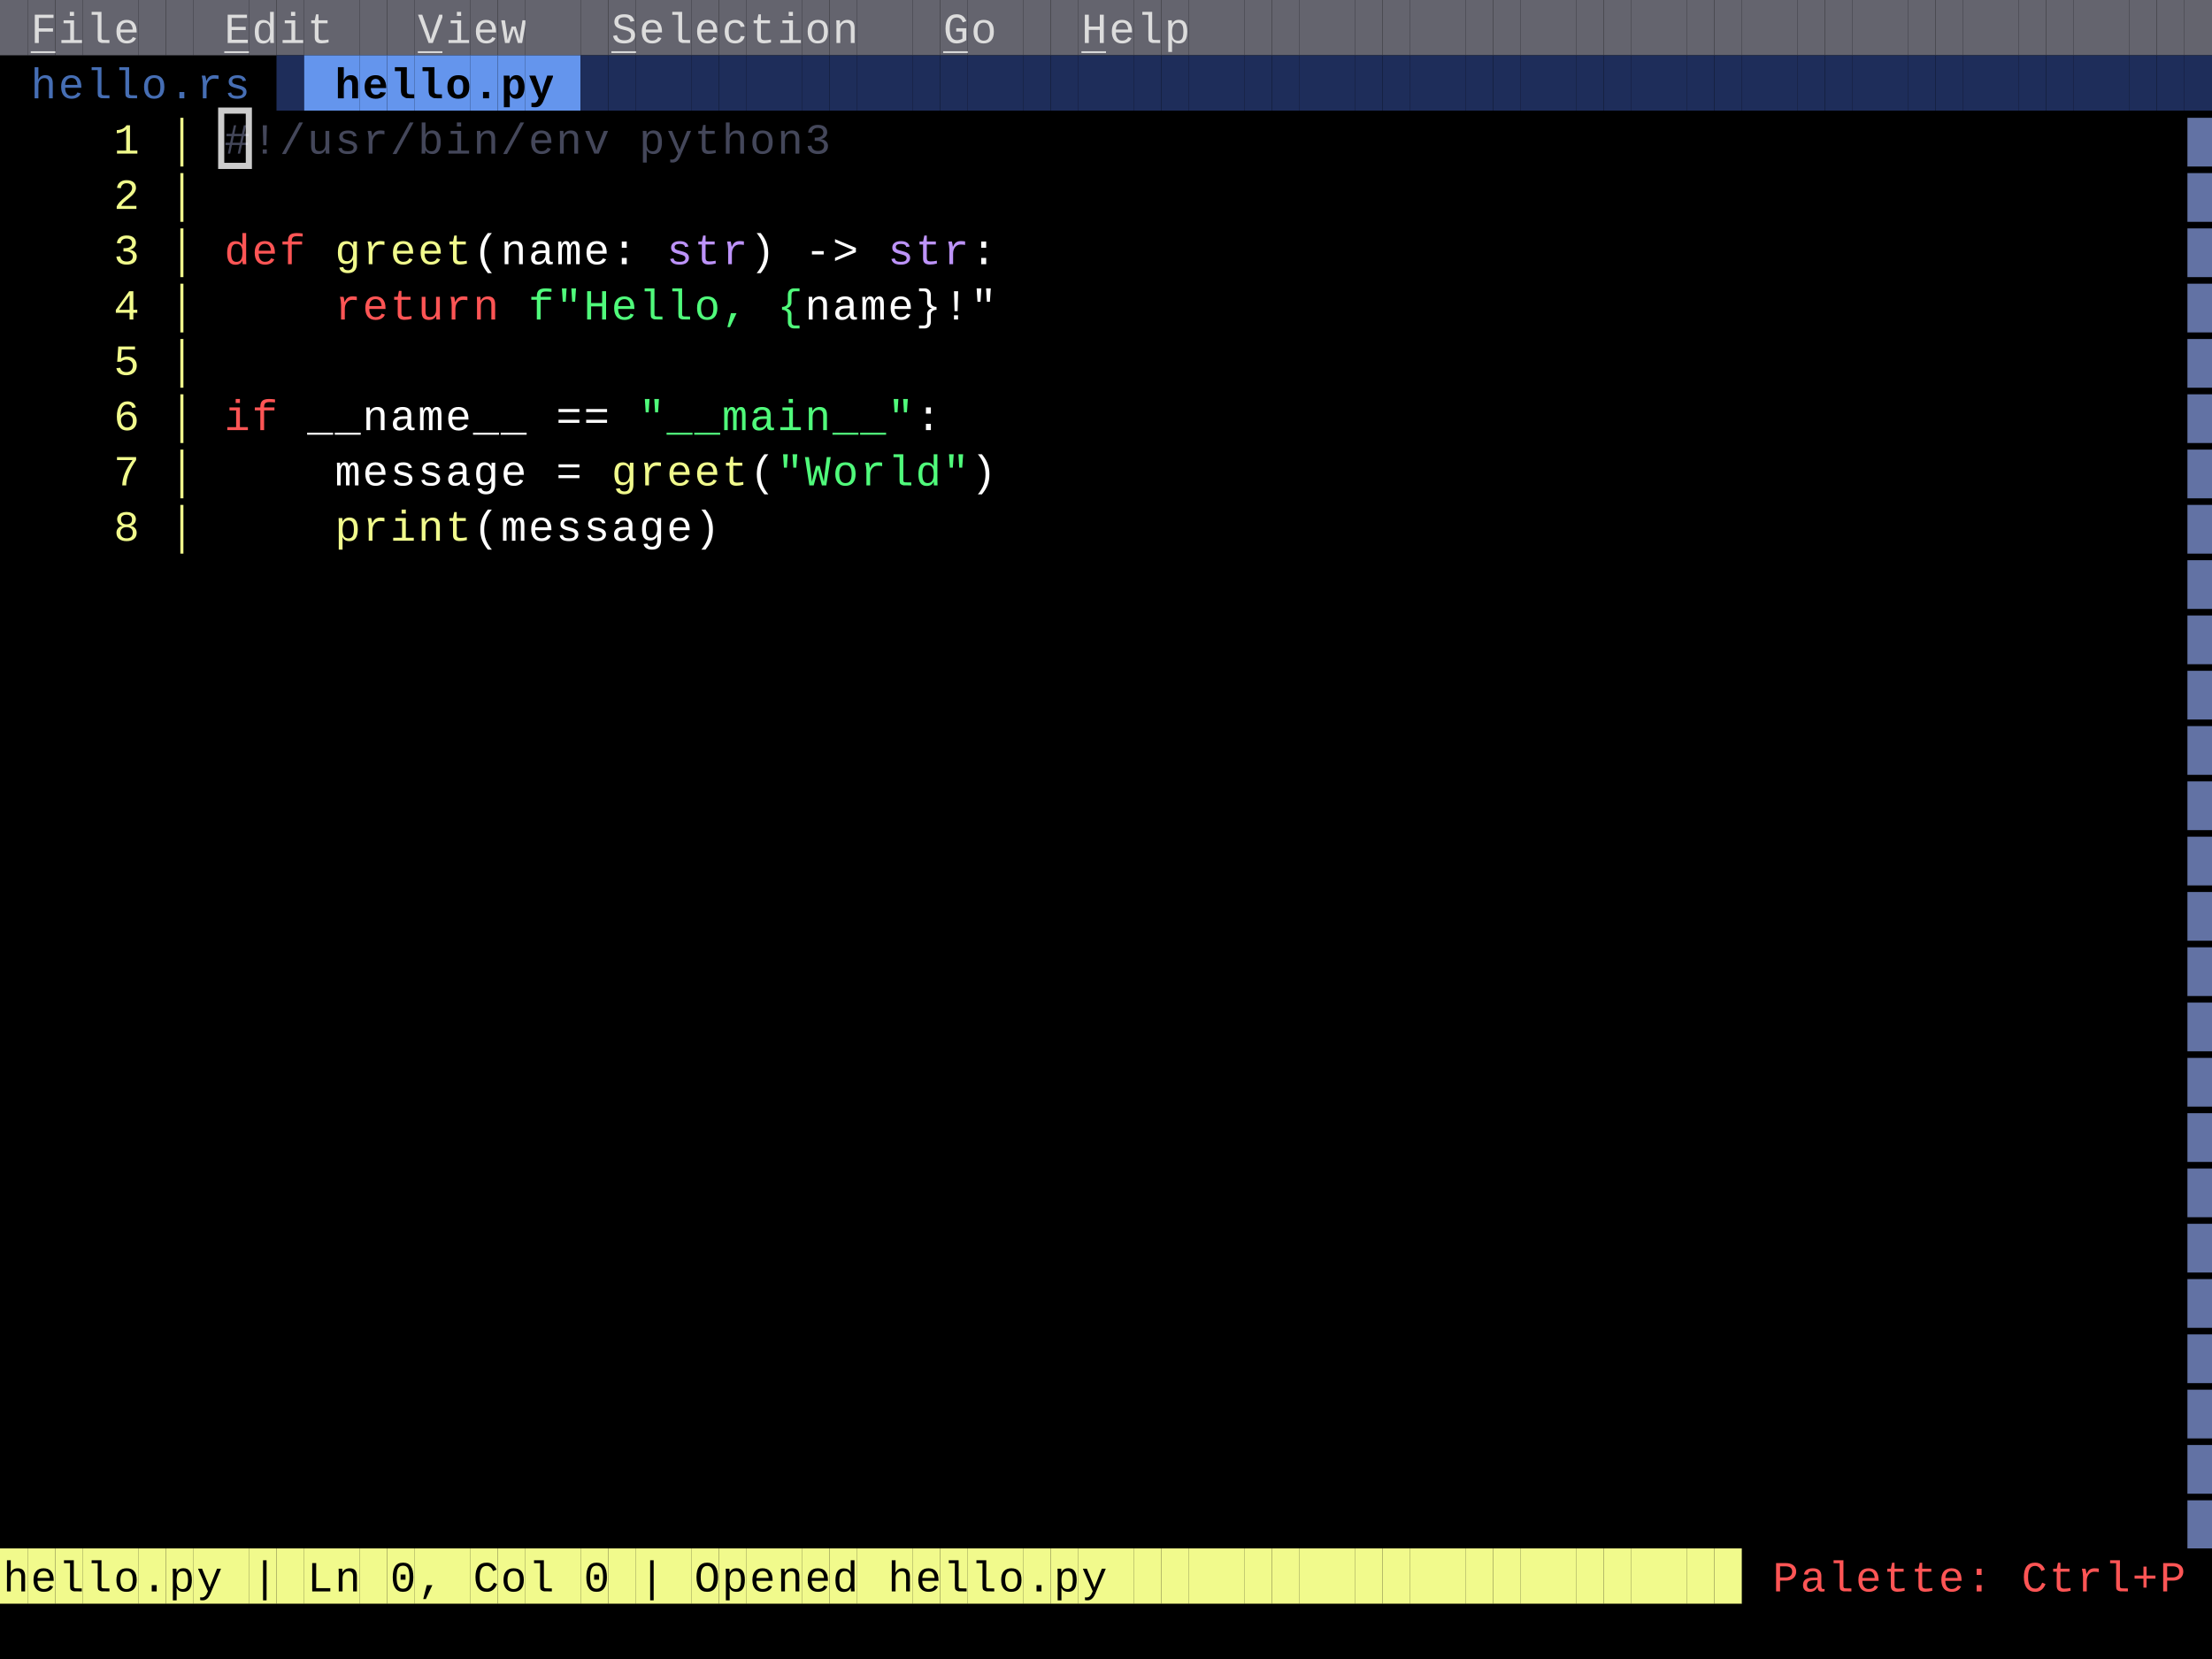
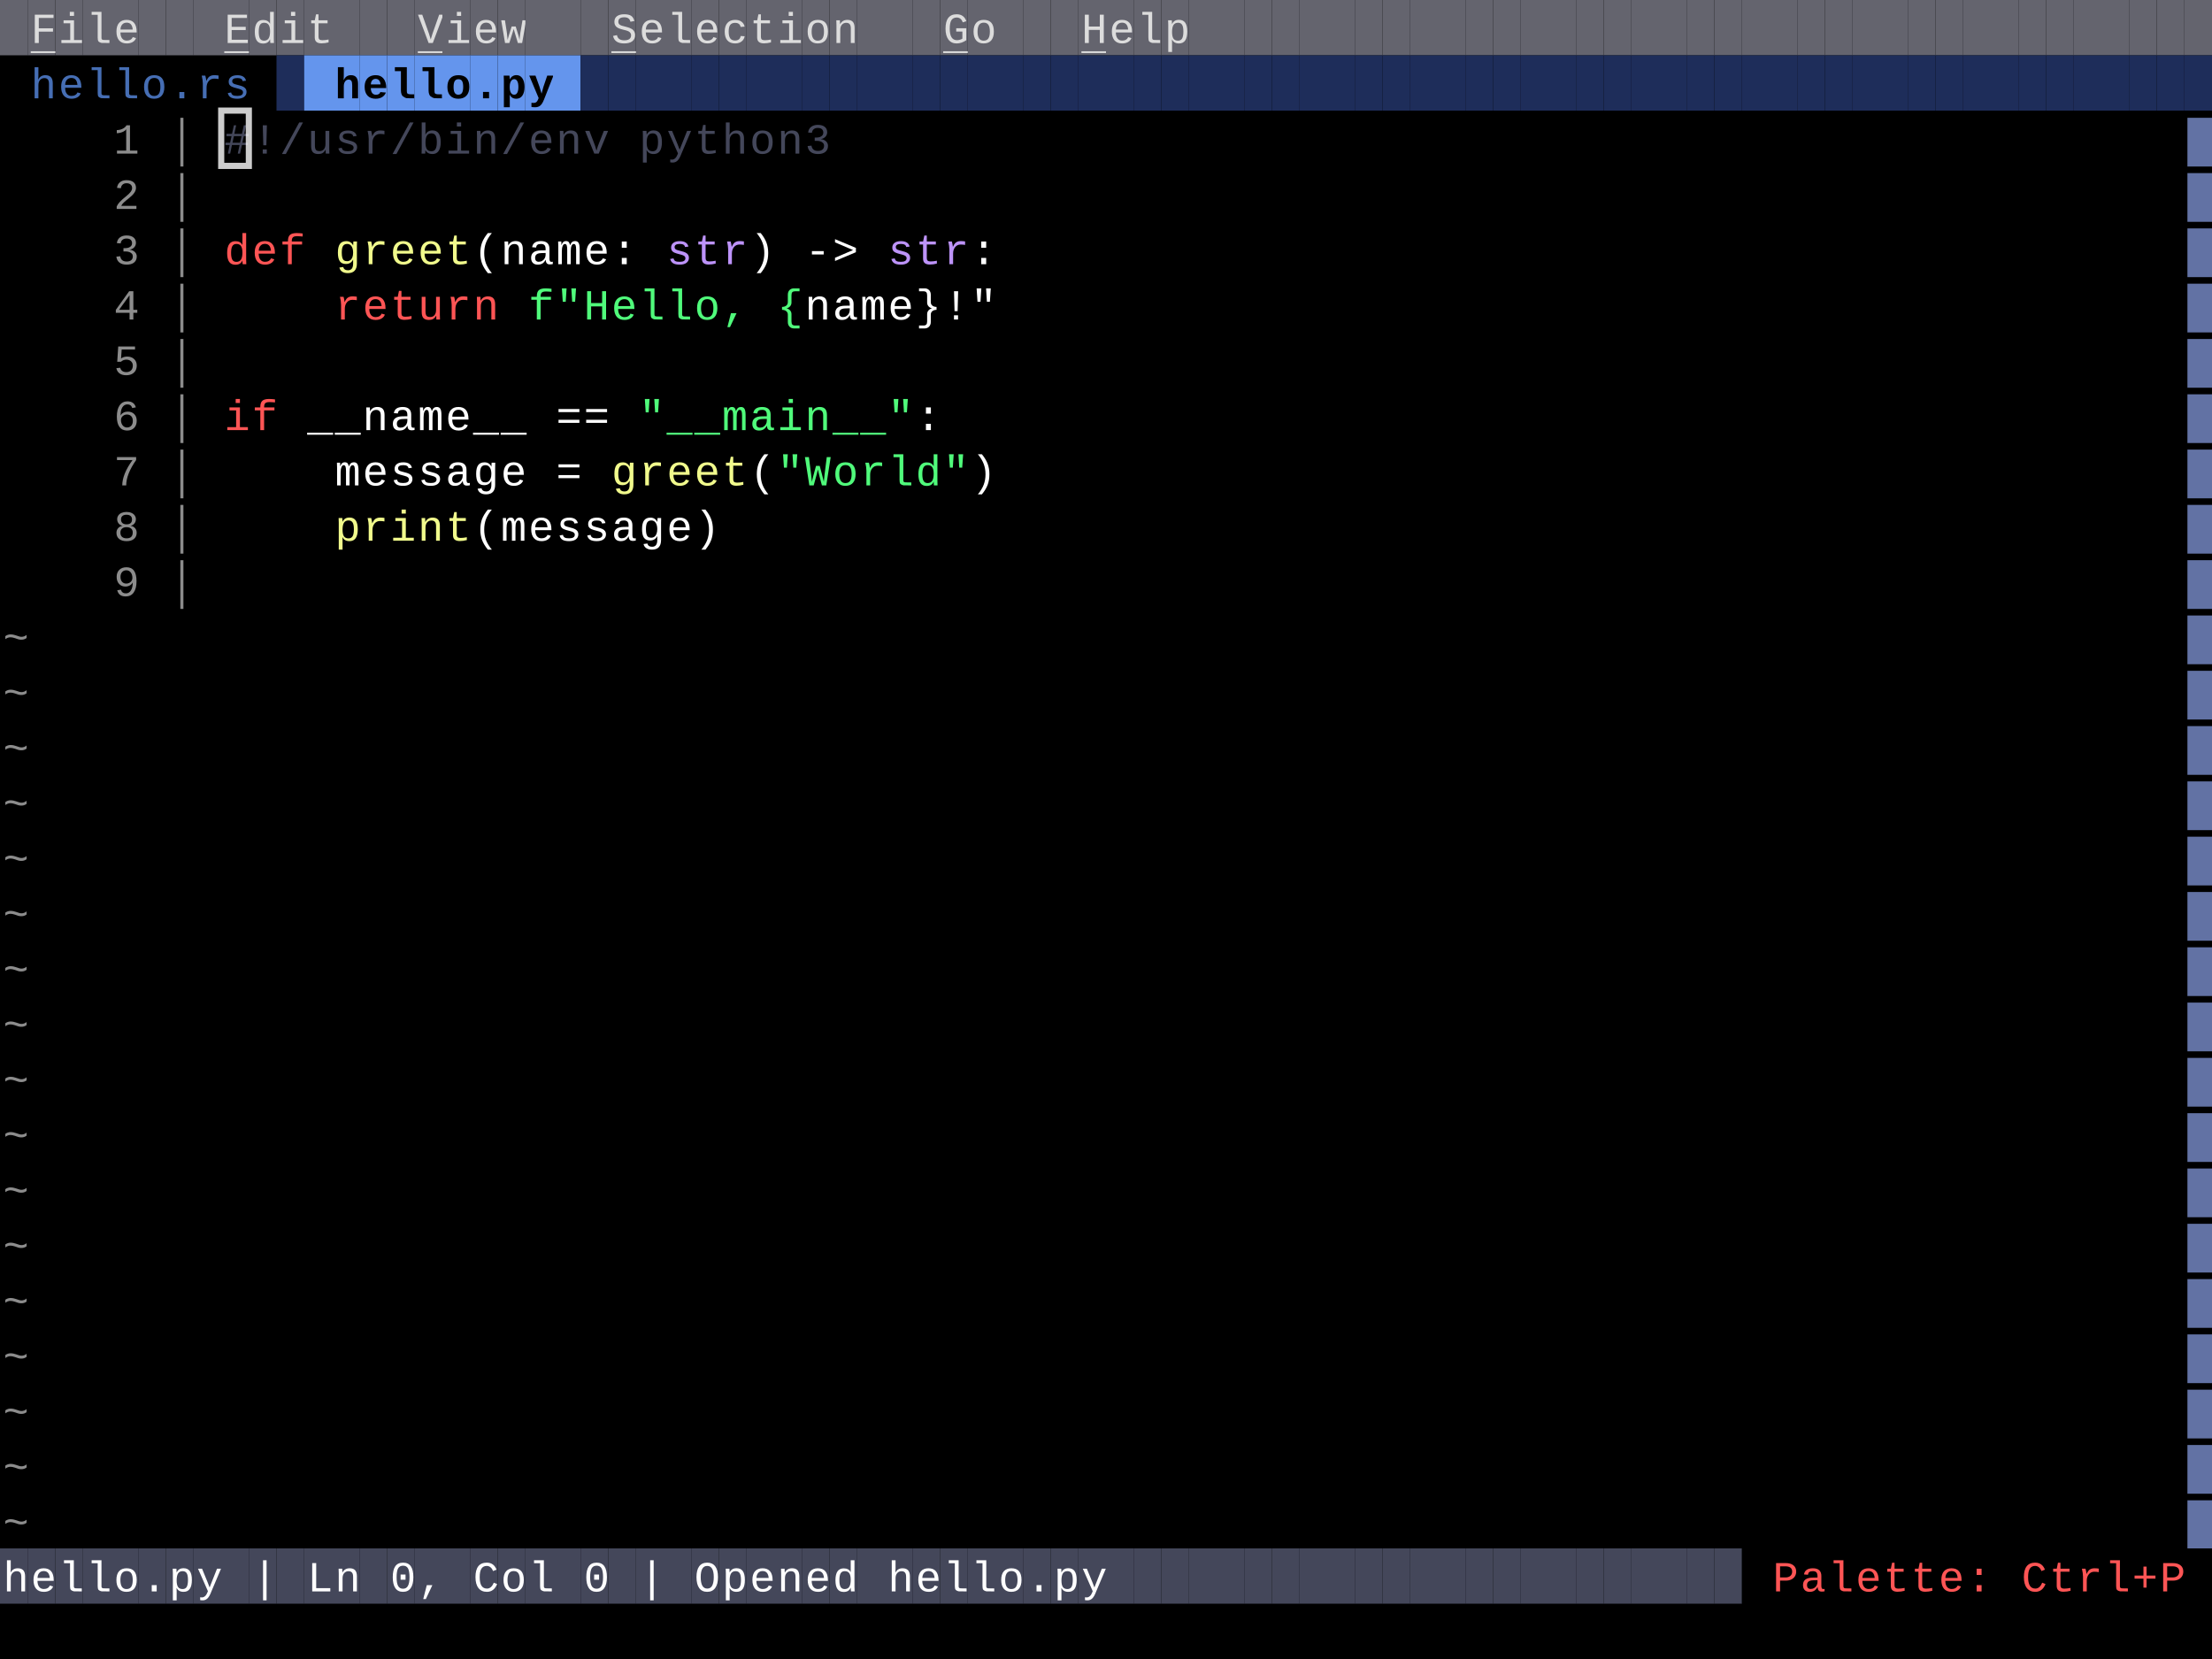
<svg xmlns="http://www.w3.org/2000/svg" width="720" height="540" viewBox="0 0 720 540">
  <style>
    .terminal { font-family: 'Courier New', 'Consolas', monospace; font-size: 14px; white-space: pre; }
</style>
  <rect width="100%" height="100%" fill="#000000" />
  <rect x="0" y="0" width="9" height="18" fill="#64646e" />
  <rect x="9" y="0" width="9" height="18" fill="#64646e" />
  <text x="10" y="14" fill="#dcdcdc" class="terminal" style="text-decoration:underline;">F</text>
  <rect x="18" y="0" width="9" height="18" fill="#64646e" />
  <text x="19" y="14" fill="#dcdcdc" class="terminal" style="">i</text>
  <rect x="27" y="0" width="9" height="18" fill="#64646e" />
  <text x="28" y="14" fill="#dcdcdc" class="terminal" style="">l</text>
  <rect x="36" y="0" width="9" height="18" fill="#64646e" />
  <text x="37" y="14" fill="#dcdcdc" class="terminal" style="">e</text>
  <rect x="45" y="0" width="9" height="18" fill="#64646e" />
  <rect x="54" y="0" width="9" height="18" fill="#64646e" />
  <rect x="63" y="0" width="9" height="18" fill="#64646e" />
  <rect x="72" y="0" width="9" height="18" fill="#64646e" />
  <text x="73" y="14" fill="#dcdcdc" class="terminal" style="text-decoration:underline;">E</text>
  <rect x="81" y="0" width="9" height="18" fill="#64646e" />
  <text x="82" y="14" fill="#dcdcdc" class="terminal" style="">d</text>
  <rect x="90" y="0" width="9" height="18" fill="#64646e" />
  <text x="91" y="14" fill="#dcdcdc" class="terminal" style="">i</text>
  <rect x="99" y="0" width="9" height="18" fill="#64646e" />
  <text x="100" y="14" fill="#dcdcdc" class="terminal" style="">t</text>
  <rect x="108" y="0" width="9" height="18" fill="#64646e" />
  <rect x="117" y="0" width="9" height="18" fill="#64646e" />
  <rect x="126" y="0" width="9" height="18" fill="#64646e" />
  <rect x="135" y="0" width="9" height="18" fill="#64646e" />
  <text x="136" y="14" fill="#dcdcdc" class="terminal" style="text-decoration:underline;">V</text>
  <rect x="144" y="0" width="9" height="18" fill="#64646e" />
  <text x="145" y="14" fill="#dcdcdc" class="terminal" style="">i</text>
  <rect x="153" y="0" width="9" height="18" fill="#64646e" />
  <text x="154" y="14" fill="#dcdcdc" class="terminal" style="">e</text>
  <rect x="162" y="0" width="9" height="18" fill="#64646e" />
  <text x="163" y="14" fill="#dcdcdc" class="terminal" style="">w</text>
  <rect x="171" y="0" width="9" height="18" fill="#64646e" />
  <rect x="180" y="0" width="9" height="18" fill="#64646e" />
  <rect x="189" y="0" width="9" height="18" fill="#64646e" />
  <rect x="198" y="0" width="9" height="18" fill="#64646e" />
  <text x="199" y="14" fill="#dcdcdc" class="terminal" style="text-decoration:underline;">S</text>
  <rect x="207" y="0" width="9" height="18" fill="#64646e" />
  <text x="208" y="14" fill="#dcdcdc" class="terminal" style="">e</text>
  <rect x="216" y="0" width="9" height="18" fill="#64646e" />
  <text x="217" y="14" fill="#dcdcdc" class="terminal" style="">l</text>
  <rect x="225" y="0" width="9" height="18" fill="#64646e" />
  <text x="226" y="14" fill="#dcdcdc" class="terminal" style="">e</text>
  <rect x="234" y="0" width="9" height="18" fill="#64646e" />
  <text x="235" y="14" fill="#dcdcdc" class="terminal" style="">c</text>
  <rect x="243" y="0" width="9" height="18" fill="#64646e" />
  <text x="244" y="14" fill="#dcdcdc" class="terminal" style="">t</text>
  <rect x="252" y="0" width="9" height="18" fill="#64646e" />
  <text x="253" y="14" fill="#dcdcdc" class="terminal" style="">i</text>
  <rect x="261" y="0" width="9" height="18" fill="#64646e" />
  <text x="262" y="14" fill="#dcdcdc" class="terminal" style="">o</text>
  <rect x="270" y="0" width="9" height="18" fill="#64646e" />
  <text x="271" y="14" fill="#dcdcdc" class="terminal" style="">n</text>
  <rect x="279" y="0" width="9" height="18" fill="#64646e" />
  <rect x="288" y="0" width="9" height="18" fill="#64646e" />
  <rect x="297" y="0" width="9" height="18" fill="#64646e" />
  <rect x="306" y="0" width="9" height="18" fill="#64646e" />
  <text x="307" y="14" fill="#dcdcdc" class="terminal" style="text-decoration:underline;">G</text>
  <rect x="315" y="0" width="9" height="18" fill="#64646e" />
  <text x="316" y="14" fill="#dcdcdc" class="terminal" style="">o</text>
  <rect x="324" y="0" width="9" height="18" fill="#64646e" />
  <rect x="333" y="0" width="9" height="18" fill="#64646e" />
  <rect x="342" y="0" width="9" height="18" fill="#64646e" />
  <rect x="351" y="0" width="9" height="18" fill="#64646e" />
  <text x="352" y="14" fill="#dcdcdc" class="terminal" style="text-decoration:underline;">H</text>
  <rect x="360" y="0" width="9" height="18" fill="#64646e" />
  <text x="361" y="14" fill="#dcdcdc" class="terminal" style="">e</text>
  <rect x="369" y="0" width="9" height="18" fill="#64646e" />
  <text x="370" y="14" fill="#dcdcdc" class="terminal" style="">l</text>
  <rect x="378" y="0" width="9" height="18" fill="#64646e" />
  <text x="379" y="14" fill="#dcdcdc" class="terminal" style="">p</text>
  <rect x="387" y="0" width="9" height="18" fill="#64646e" />
  <rect x="396" y="0" width="9" height="18" fill="#64646e" />
  <rect x="405" y="0" width="9" height="18" fill="#64646e" />
  <rect x="414" y="0" width="9" height="18" fill="#64646e" />
  <rect x="423" y="0" width="9" height="18" fill="#64646e" />
  <rect x="432" y="0" width="9" height="18" fill="#64646e" />
  <rect x="441" y="0" width="9" height="18" fill="#64646e" />
  <rect x="450" y="0" width="9" height="18" fill="#64646e" />
  <rect x="459" y="0" width="9" height="18" fill="#64646e" />
  <rect x="468" y="0" width="9" height="18" fill="#64646e" />
  <rect x="477" y="0" width="9" height="18" fill="#64646e" />
  <rect x="486" y="0" width="9" height="18" fill="#64646e" />
  <rect x="495" y="0" width="9" height="18" fill="#64646e" />
  <rect x="504" y="0" width="9" height="18" fill="#64646e" />
  <rect x="513" y="0" width="9" height="18" fill="#64646e" />
  <rect x="522" y="0" width="9" height="18" fill="#64646e" />
  <rect x="531" y="0" width="9" height="18" fill="#64646e" />
  <rect x="540" y="0" width="9" height="18" fill="#64646e" />
  <rect x="549" y="0" width="9" height="18" fill="#64646e" />
  <rect x="558" y="0" width="9" height="18" fill="#64646e" />
  <rect x="567" y="0" width="9" height="18" fill="#64646e" />
  <rect x="576" y="0" width="9" height="18" fill="#64646e" />
  <rect x="585" y="0" width="9" height="18" fill="#64646e" />
  <rect x="594" y="0" width="9" height="18" fill="#64646e" />
  <rect x="603" y="0" width="9" height="18" fill="#64646e" />
  <rect x="612" y="0" width="9" height="18" fill="#64646e" />
  <rect x="621" y="0" width="9" height="18" fill="#64646e" />
  <rect x="630" y="0" width="9" height="18" fill="#64646e" />
  <rect x="639" y="0" width="9" height="18" fill="#64646e" />
  <rect x="648" y="0" width="9" height="18" fill="#64646e" />
  <rect x="657" y="0" width="9" height="18" fill="#64646e" />
  <rect x="666" y="0" width="9" height="18" fill="#64646e" />
  <rect x="675" y="0" width="9" height="18" fill="#64646e" />
  <rect x="684" y="0" width="9" height="18" fill="#64646e" />
  <rect x="693" y="0" width="9" height="18" fill="#64646e" />
  <rect x="702" y="0" width="9" height="18" fill="#64646e" />
  <rect x="711" y="0" width="9" height="18" fill="#64646e" />
  <text x="10" y="32" fill="#466eb4" class="terminal" style="">h</text>
  <text x="19" y="32" fill="#466eb4" class="terminal" style="">e</text>
  <text x="28" y="32" fill="#466eb4" class="terminal" style="">l</text>
  <text x="37" y="32" fill="#466eb4" class="terminal" style="">l</text>
  <text x="46" y="32" fill="#466eb4" class="terminal" style="">o</text>
  <text x="55" y="32" fill="#466eb4" class="terminal" style="">.</text>
  <text x="64" y="32" fill="#466eb4" class="terminal" style="">r</text>
  <text x="73" y="32" fill="#466eb4" class="terminal" style="">s</text>
  <rect x="90" y="18" width="9" height="18" fill="#1e2d5a" />
  <rect x="99" y="18" width="9" height="18" fill="#6495ed" />
  <rect x="108" y="18" width="9" height="18" fill="#6495ed" />
  <text x="109" y="32" fill="#000000" class="terminal" style="font-weight:bold;">h</text>
  <rect x="117" y="18" width="9" height="18" fill="#6495ed" />
  <text x="118" y="32" fill="#000000" class="terminal" style="font-weight:bold;">e</text>
  <rect x="126" y="18" width="9" height="18" fill="#6495ed" />
  <text x="127" y="32" fill="#000000" class="terminal" style="font-weight:bold;">l</text>
  <rect x="135" y="18" width="9" height="18" fill="#6495ed" />
  <text x="136" y="32" fill="#000000" class="terminal" style="font-weight:bold;">l</text>
  <rect x="144" y="18" width="9" height="18" fill="#6495ed" />
  <text x="145" y="32" fill="#000000" class="terminal" style="font-weight:bold;">o</text>
  <rect x="153" y="18" width="9" height="18" fill="#6495ed" />
  <text x="154" y="32" fill="#000000" class="terminal" style="font-weight:bold;">.</text>
  <rect x="162" y="18" width="9" height="18" fill="#6495ed" />
  <text x="163" y="32" fill="#000000" class="terminal" style="font-weight:bold;">p</text>
  <rect x="171" y="18" width="9" height="18" fill="#6495ed" />
  <text x="172" y="32" fill="#000000" class="terminal" style="font-weight:bold;">y</text>
  <rect x="180" y="18" width="9" height="18" fill="#6495ed" />
  <rect x="189" y="18" width="9" height="18" fill="#1e2d5a" />
  <rect x="198" y="18" width="9" height="18" fill="#1e2d5a" />
  <rect x="207" y="18" width="9" height="18" fill="#1e2d5a" />
  <rect x="216" y="18" width="9" height="18" fill="#1e2d5a" />
  <rect x="225" y="18" width="9" height="18" fill="#1e2d5a" />
  <rect x="234" y="18" width="9" height="18" fill="#1e2d5a" />
  <rect x="243" y="18" width="9" height="18" fill="#1e2d5a" />
  <rect x="252" y="18" width="9" height="18" fill="#1e2d5a" />
  <rect x="261" y="18" width="9" height="18" fill="#1e2d5a" />
  <rect x="270" y="18" width="9" height="18" fill="#1e2d5a" />
  <rect x="279" y="18" width="9" height="18" fill="#1e2d5a" />
  <rect x="288" y="18" width="9" height="18" fill="#1e2d5a" />
  <rect x="297" y="18" width="9" height="18" fill="#1e2d5a" />
  <rect x="306" y="18" width="9" height="18" fill="#1e2d5a" />
  <rect x="315" y="18" width="9" height="18" fill="#1e2d5a" />
  <rect x="324" y="18" width="9" height="18" fill="#1e2d5a" />
  <rect x="333" y="18" width="9" height="18" fill="#1e2d5a" />
  <rect x="342" y="18" width="9" height="18" fill="#1e2d5a" />
  <rect x="351" y="18" width="9" height="18" fill="#1e2d5a" />
  <rect x="360" y="18" width="9" height="18" fill="#1e2d5a" />
  <rect x="369" y="18" width="9" height="18" fill="#1e2d5a" />
  <rect x="378" y="18" width="9" height="18" fill="#1e2d5a" />
  <rect x="387" y="18" width="9" height="18" fill="#1e2d5a" />
  <rect x="396" y="18" width="9" height="18" fill="#1e2d5a" />
  <rect x="405" y="18" width="9" height="18" fill="#1e2d5a" />
  <rect x="414" y="18" width="9" height="18" fill="#1e2d5a" />
  <rect x="423" y="18" width="9" height="18" fill="#1e2d5a" />
  <rect x="432" y="18" width="9" height="18" fill="#1e2d5a" />
  <rect x="441" y="18" width="9" height="18" fill="#1e2d5a" />
  <rect x="450" y="18" width="9" height="18" fill="#1e2d5a" />
  <rect x="459" y="18" width="9" height="18" fill="#1e2d5a" />
  <rect x="468" y="18" width="9" height="18" fill="#1e2d5a" />
  <rect x="477" y="18" width="9" height="18" fill="#1e2d5a" />
  <rect x="486" y="18" width="9" height="18" fill="#1e2d5a" />
  <rect x="495" y="18" width="9" height="18" fill="#1e2d5a" />
  <rect x="504" y="18" width="9" height="18" fill="#1e2d5a" />
  <rect x="513" y="18" width="9" height="18" fill="#1e2d5a" />
  <rect x="522" y="18" width="9" height="18" fill="#1e2d5a" />
  <rect x="531" y="18" width="9" height="18" fill="#1e2d5a" />
  <rect x="540" y="18" width="9" height="18" fill="#1e2d5a" />
  <rect x="549" y="18" width="9" height="18" fill="#1e2d5a" />
  <rect x="558" y="18" width="9" height="18" fill="#1e2d5a" />
  <rect x="567" y="18" width="9" height="18" fill="#1e2d5a" />
  <rect x="576" y="18" width="9" height="18" fill="#1e2d5a" />
  <rect x="585" y="18" width="9" height="18" fill="#1e2d5a" />
  <rect x="594" y="18" width="9" height="18" fill="#1e2d5a" />
  <rect x="603" y="18" width="9" height="18" fill="#1e2d5a" />
  <rect x="612" y="18" width="9" height="18" fill="#1e2d5a" />
  <rect x="621" y="18" width="9" height="18" fill="#1e2d5a" />
  <rect x="630" y="18" width="9" height="18" fill="#1e2d5a" />
  <rect x="639" y="18" width="9" height="18" fill="#1e2d5a" />
  <rect x="648" y="18" width="9" height="18" fill="#1e2d5a" />
  <rect x="657" y="18" width="9" height="18" fill="#1e2d5a" />
  <rect x="666" y="18" width="9" height="18" fill="#1e2d5a" />
  <rect x="675" y="18" width="9" height="18" fill="#1e2d5a" />
  <rect x="684" y="18" width="9" height="18" fill="#1e2d5a" />
  <rect x="693" y="18" width="9" height="18" fill="#1e2d5a" />
  <rect x="702" y="18" width="9" height="18" fill="#1e2d5a" />
  <rect x="711" y="18" width="9" height="18" fill="#1e2d5a" />
-   <text x="37" y="50" fill="#f1fa8c" class="terminal" style="">1</text>
-   <text x="55" y="50" fill="#f1fa8c" class="terminal" style="">│</text>
+   <text x="37" y="50" fill="#8c8c8c" class="terminal" style="">1</text>
+   <text x="55" y="50" fill="#8c8c8c" class="terminal" style="">│</text>
  <text x="73" y="50" fill="#44475a" class="terminal" style="">#</text>
  <text x="82" y="50" fill="#44475a" class="terminal" style="">!</text>
  <text x="91" y="50" fill="#44475a" class="terminal" style="">/</text>
  <text x="100" y="50" fill="#44475a" class="terminal" style="">u</text>
  <text x="109" y="50" fill="#44475a" class="terminal" style="">s</text>
  <text x="118" y="50" fill="#44475a" class="terminal" style="">r</text>
  <text x="127" y="50" fill="#44475a" class="terminal" style="">/</text>
  <text x="136" y="50" fill="#44475a" class="terminal" style="">b</text>
  <text x="145" y="50" fill="#44475a" class="terminal" style="">i</text>
  <text x="154" y="50" fill="#44475a" class="terminal" style="">n</text>
  <text x="163" y="50" fill="#44475a" class="terminal" style="">/</text>
  <text x="172" y="50" fill="#44475a" class="terminal" style="">e</text>
  <text x="181" y="50" fill="#44475a" class="terminal" style="">n</text>
  <text x="190" y="50" fill="#44475a" class="terminal" style="">v</text>
  <text x="208" y="50" fill="#44475a" class="terminal" style="">p</text>
  <text x="217" y="50" fill="#44475a" class="terminal" style="">y</text>
  <text x="226" y="50" fill="#44475a" class="terminal" style="">t</text>
  <text x="235" y="50" fill="#44475a" class="terminal" style="">h</text>
  <text x="244" y="50" fill="#44475a" class="terminal" style="">o</text>
  <text x="253" y="50" fill="#44475a" class="terminal" style="">n</text>
  <text x="262" y="50" fill="#44475a" class="terminal" style="">3</text>
  <text x="712" y="50" fill="#6272a4" class="terminal" style="">█</text>
-   <text x="37" y="68" fill="#f1fa8c" class="terminal" style="">2</text>
-   <text x="55" y="68" fill="#f1fa8c" class="terminal" style="">│</text>
+   <text x="37" y="68" fill="#8c8c8c" class="terminal" style="">2</text>
+   <text x="55" y="68" fill="#8c8c8c" class="terminal" style="">│</text>
  <text x="712" y="68" fill="#6272a4" class="terminal" style="">█</text>
-   <text x="37" y="86" fill="#f1fa8c" class="terminal" style="">3</text>
-   <text x="55" y="86" fill="#f1fa8c" class="terminal" style="">│</text>
+   <text x="37" y="86" fill="#8c8c8c" class="terminal" style="">3</text>
+   <text x="55" y="86" fill="#8c8c8c" class="terminal" style="">│</text>
  <text x="73" y="86" fill="#ff5555" class="terminal" style="">d</text>
  <text x="82" y="86" fill="#ff5555" class="terminal" style="">e</text>
  <text x="91" y="86" fill="#ff5555" class="terminal" style="">f</text>
  <text x="109" y="86" fill="#f1fa8c" class="terminal" style="">g</text>
  <text x="118" y="86" fill="#f1fa8c" class="terminal" style="">r</text>
  <text x="127" y="86" fill="#f1fa8c" class="terminal" style="">e</text>
  <text x="136" y="86" fill="#f1fa8c" class="terminal" style="">e</text>
  <text x="145" y="86" fill="#f1fa8c" class="terminal" style="">t</text>
  <text x="154" y="86" fill="#ffffff" class="terminal" style="">(</text>
  <text x="163" y="86" fill="#ffffff" class="terminal" style="">n</text>
  <text x="172" y="86" fill="#ffffff" class="terminal" style="">a</text>
  <text x="181" y="86" fill="#ffffff" class="terminal" style="">m</text>
  <text x="190" y="86" fill="#ffffff" class="terminal" style="">e</text>
  <text x="199" y="86" fill="#ffffff" class="terminal" style="">:</text>
  <text x="217" y="86" fill="#bd93f9" class="terminal" style="">s</text>
  <text x="226" y="86" fill="#bd93f9" class="terminal" style="">t</text>
  <text x="235" y="86" fill="#bd93f9" class="terminal" style="">r</text>
  <text x="244" y="86" fill="#ffffff" class="terminal" style="">)</text>
  <text x="262" y="86" fill="#ffffff" class="terminal" style="">-</text>
  <text x="271" y="86" fill="#ffffff" class="terminal" style="">&gt;</text>
  <text x="289" y="86" fill="#bd93f9" class="terminal" style="">s</text>
  <text x="298" y="86" fill="#bd93f9" class="terminal" style="">t</text>
  <text x="307" y="86" fill="#bd93f9" class="terminal" style="">r</text>
  <text x="316" y="86" fill="#ffffff" class="terminal" style="">:</text>
  <text x="712" y="86" fill="#6272a4" class="terminal" style="">█</text>
-   <text x="37" y="104" fill="#f1fa8c" class="terminal" style="">4</text>
-   <text x="55" y="104" fill="#f1fa8c" class="terminal" style="">│</text>
+   <text x="37" y="104" fill="#8c8c8c" class="terminal" style="">4</text>
+   <text x="55" y="104" fill="#8c8c8c" class="terminal" style="">│</text>
  <text x="109" y="104" fill="#ff5555" class="terminal" style="">r</text>
  <text x="118" y="104" fill="#ff5555" class="terminal" style="">e</text>
  <text x="127" y="104" fill="#ff5555" class="terminal" style="">t</text>
  <text x="136" y="104" fill="#ff5555" class="terminal" style="">u</text>
  <text x="145" y="104" fill="#ff5555" class="terminal" style="">r</text>
  <text x="154" y="104" fill="#ff5555" class="terminal" style="">n</text>
  <text x="172" y="104" fill="#50fa7b" class="terminal" style="">f</text>
  <text x="181" y="104" fill="#50fa7b" class="terminal" style="">"</text>
  <text x="190" y="104" fill="#50fa7b" class="terminal" style="">H</text>
  <text x="199" y="104" fill="#50fa7b" class="terminal" style="">e</text>
  <text x="208" y="104" fill="#50fa7b" class="terminal" style="">l</text>
  <text x="217" y="104" fill="#50fa7b" class="terminal" style="">l</text>
  <text x="226" y="104" fill="#50fa7b" class="terminal" style="">o</text>
  <text x="235" y="104" fill="#50fa7b" class="terminal" style="">,</text>
  <text x="253" y="104" fill="#50fa7b" class="terminal" style="">{</text>
  <text x="262" y="104" fill="#ffffff" class="terminal" style="">n</text>
  <text x="271" y="104" fill="#ffffff" class="terminal" style="">a</text>
  <text x="280" y="104" fill="#ffffff" class="terminal" style="">m</text>
  <text x="289" y="104" fill="#ffffff" class="terminal" style="">e</text>
  <text x="298" y="104" fill="#ffffff" class="terminal" style="">}</text>
  <text x="307" y="104" fill="#ffffff" class="terminal" style="">!</text>
  <text x="316" y="104" fill="#ffffff" class="terminal" style="">"</text>
  <text x="712" y="104" fill="#6272a4" class="terminal" style="">█</text>
-   <text x="37" y="122" fill="#f1fa8c" class="terminal" style="">5</text>
-   <text x="55" y="122" fill="#f1fa8c" class="terminal" style="">│</text>
+   <text x="37" y="122" fill="#8c8c8c" class="terminal" style="">5</text>
+   <text x="55" y="122" fill="#8c8c8c" class="terminal" style="">│</text>
  <text x="712" y="122" fill="#6272a4" class="terminal" style="">█</text>
-   <text x="37" y="140" fill="#f1fa8c" class="terminal" style="">6</text>
-   <text x="55" y="140" fill="#f1fa8c" class="terminal" style="">│</text>
+   <text x="37" y="140" fill="#8c8c8c" class="terminal" style="">6</text>
+   <text x="55" y="140" fill="#8c8c8c" class="terminal" style="">│</text>
  <text x="73" y="140" fill="#ff5555" class="terminal" style="">i</text>
  <text x="82" y="140" fill="#ff5555" class="terminal" style="">f</text>
  <text x="100" y="140" fill="#ffffff" class="terminal" style="">_</text>
  <text x="109" y="140" fill="#ffffff" class="terminal" style="">_</text>
  <text x="118" y="140" fill="#ffffff" class="terminal" style="">n</text>
  <text x="127" y="140" fill="#ffffff" class="terminal" style="">a</text>
  <text x="136" y="140" fill="#ffffff" class="terminal" style="">m</text>
  <text x="145" y="140" fill="#ffffff" class="terminal" style="">e</text>
  <text x="154" y="140" fill="#ffffff" class="terminal" style="">_</text>
  <text x="163" y="140" fill="#ffffff" class="terminal" style="">_</text>
  <text x="181" y="140" fill="#ffffff" class="terminal" style="">=</text>
  <text x="190" y="140" fill="#ffffff" class="terminal" style="">=</text>
  <text x="208" y="140" fill="#50fa7b" class="terminal" style="">"</text>
  <text x="217" y="140" fill="#50fa7b" class="terminal" style="">_</text>
  <text x="226" y="140" fill="#50fa7b" class="terminal" style="">_</text>
  <text x="235" y="140" fill="#50fa7b" class="terminal" style="">m</text>
  <text x="244" y="140" fill="#50fa7b" class="terminal" style="">a</text>
  <text x="253" y="140" fill="#50fa7b" class="terminal" style="">i</text>
  <text x="262" y="140" fill="#50fa7b" class="terminal" style="">n</text>
  <text x="271" y="140" fill="#50fa7b" class="terminal" style="">_</text>
  <text x="280" y="140" fill="#50fa7b" class="terminal" style="">_</text>
  <text x="289" y="140" fill="#50fa7b" class="terminal" style="">"</text>
  <text x="298" y="140" fill="#ffffff" class="terminal" style="">:</text>
  <text x="712" y="140" fill="#6272a4" class="terminal" style="">█</text>
-   <text x="37" y="158" fill="#f1fa8c" class="terminal" style="">7</text>
-   <text x="55" y="158" fill="#f1fa8c" class="terminal" style="">│</text>
+   <text x="37" y="158" fill="#8c8c8c" class="terminal" style="">7</text>
+   <text x="55" y="158" fill="#8c8c8c" class="terminal" style="">│</text>
  <text x="109" y="158" fill="#ffffff" class="terminal" style="">m</text>
  <text x="118" y="158" fill="#ffffff" class="terminal" style="">e</text>
  <text x="127" y="158" fill="#ffffff" class="terminal" style="">s</text>
  <text x="136" y="158" fill="#ffffff" class="terminal" style="">s</text>
  <text x="145" y="158" fill="#ffffff" class="terminal" style="">a</text>
  <text x="154" y="158" fill="#ffffff" class="terminal" style="">g</text>
  <text x="163" y="158" fill="#ffffff" class="terminal" style="">e</text>
  <text x="181" y="158" fill="#ffffff" class="terminal" style="">=</text>
  <text x="199" y="158" fill="#f1fa8c" class="terminal" style="">g</text>
  <text x="208" y="158" fill="#f1fa8c" class="terminal" style="">r</text>
  <text x="217" y="158" fill="#f1fa8c" class="terminal" style="">e</text>
  <text x="226" y="158" fill="#f1fa8c" class="terminal" style="">e</text>
  <text x="235" y="158" fill="#f1fa8c" class="terminal" style="">t</text>
  <text x="244" y="158" fill="#ffffff" class="terminal" style="">(</text>
  <text x="253" y="158" fill="#50fa7b" class="terminal" style="">"</text>
  <text x="262" y="158" fill="#50fa7b" class="terminal" style="">W</text>
  <text x="271" y="158" fill="#50fa7b" class="terminal" style="">o</text>
  <text x="280" y="158" fill="#50fa7b" class="terminal" style="">r</text>
  <text x="289" y="158" fill="#50fa7b" class="terminal" style="">l</text>
  <text x="298" y="158" fill="#50fa7b" class="terminal" style="">d</text>
  <text x="307" y="158" fill="#50fa7b" class="terminal" style="">"</text>
  <text x="316" y="158" fill="#ffffff" class="terminal" style="">)</text>
  <text x="712" y="158" fill="#6272a4" class="terminal" style="">█</text>
-   <text x="37" y="176" fill="#f1fa8c" class="terminal" style="">8</text>
-   <text x="55" y="176" fill="#f1fa8c" class="terminal" style="">│</text>
+   <text x="37" y="176" fill="#8c8c8c" class="terminal" style="">8</text>
+   <text x="55" y="176" fill="#8c8c8c" class="terminal" style="">│</text>
  <text x="109" y="176" fill="#f1fa8c" class="terminal" style="">p</text>
  <text x="118" y="176" fill="#f1fa8c" class="terminal" style="">r</text>
  <text x="127" y="176" fill="#f1fa8c" class="terminal" style="">i</text>
  <text x="136" y="176" fill="#f1fa8c" class="terminal" style="">n</text>
  <text x="145" y="176" fill="#f1fa8c" class="terminal" style="">t</text>
  <text x="154" y="176" fill="#ffffff" class="terminal" style="">(</text>
  <text x="163" y="176" fill="#ffffff" class="terminal" style="">m</text>
  <text x="172" y="176" fill="#ffffff" class="terminal" style="">e</text>
  <text x="181" y="176" fill="#ffffff" class="terminal" style="">s</text>
  <text x="190" y="176" fill="#ffffff" class="terminal" style="">s</text>
  <text x="199" y="176" fill="#ffffff" class="terminal" style="">a</text>
  <text x="208" y="176" fill="#ffffff" class="terminal" style="">g</text>
  <text x="217" y="176" fill="#ffffff" class="terminal" style="">e</text>
  <text x="226" y="176" fill="#ffffff" class="terminal" style="">)</text>
  <text x="712" y="176" fill="#6272a4" class="terminal" style="">█</text>
+   <text x="37" y="194" fill="#8c8c8c" class="terminal" style="">9</text>
+   <text x="55" y="194" fill="#8c8c8c" class="terminal" style="">│</text>
  <text x="712" y="194" fill="#6272a4" class="terminal" style="">█</text>
+   <text x="1" y="212" fill="#8c8c8c" class="terminal" style="">~</text>
  <text x="712" y="212" fill="#6272a4" class="terminal" style="">█</text>
+   <text x="1" y="230" fill="#8c8c8c" class="terminal" style="">~</text>
  <text x="712" y="230" fill="#6272a4" class="terminal" style="">█</text>
+   <text x="1" y="248" fill="#8c8c8c" class="terminal" style="">~</text>
  <text x="712" y="248" fill="#6272a4" class="terminal" style="">█</text>
+   <text x="1" y="266" fill="#8c8c8c" class="terminal" style="">~</text>
  <text x="712" y="266" fill="#6272a4" class="terminal" style="">█</text>
+   <text x="1" y="284" fill="#8c8c8c" class="terminal" style="">~</text>
  <text x="712" y="284" fill="#6272a4" class="terminal" style="">█</text>
+   <text x="1" y="302" fill="#8c8c8c" class="terminal" style="">~</text>
  <text x="712" y="302" fill="#6272a4" class="terminal" style="">█</text>
+   <text x="1" y="320" fill="#8c8c8c" class="terminal" style="">~</text>
  <text x="712" y="320" fill="#6272a4" class="terminal" style="">█</text>
+   <text x="1" y="338" fill="#8c8c8c" class="terminal" style="">~</text>
  <text x="712" y="338" fill="#6272a4" class="terminal" style="">█</text>
+   <text x="1" y="356" fill="#8c8c8c" class="terminal" style="">~</text>
  <text x="712" y="356" fill="#6272a4" class="terminal" style="">█</text>
+   <text x="1" y="374" fill="#8c8c8c" class="terminal" style="">~</text>
  <text x="712" y="374" fill="#6272a4" class="terminal" style="">█</text>
+   <text x="1" y="392" fill="#8c8c8c" class="terminal" style="">~</text>
  <text x="712" y="392" fill="#6272a4" class="terminal" style="">█</text>
+   <text x="1" y="410" fill="#8c8c8c" class="terminal" style="">~</text>
  <text x="712" y="410" fill="#6272a4" class="terminal" style="">█</text>
+   <text x="1" y="428" fill="#8c8c8c" class="terminal" style="">~</text>
  <text x="712" y="428" fill="#6272a4" class="terminal" style="">█</text>
+   <text x="1" y="446" fill="#8c8c8c" class="terminal" style="">~</text>
  <text x="712" y="446" fill="#6272a4" class="terminal" style="">█</text>
+   <text x="1" y="464" fill="#8c8c8c" class="terminal" style="">~</text>
  <text x="712" y="464" fill="#6272a4" class="terminal" style="">█</text>
+   <text x="1" y="482" fill="#8c8c8c" class="terminal" style="">~</text>
  <text x="712" y="482" fill="#6272a4" class="terminal" style="">█</text>
+   <text x="1" y="500" fill="#8c8c8c" class="terminal" style="">~</text>
  <text x="712" y="500" fill="#6272a4" class="terminal" style="">█</text>
-   <rect x="0" y="504" width="9" height="18" fill="#f1fa8c" />
-   <text x="1" y="518" fill="#000000" class="terminal" style="">h</text>
-   <rect x="9" y="504" width="9" height="18" fill="#f1fa8c" />
-   <text x="10" y="518" fill="#000000" class="terminal" style="">e</text>
-   <rect x="18" y="504" width="9" height="18" fill="#f1fa8c" />
-   <text x="19" y="518" fill="#000000" class="terminal" style="">l</text>
-   <rect x="27" y="504" width="9" height="18" fill="#f1fa8c" />
-   <text x="28" y="518" fill="#000000" class="terminal" style="">l</text>
-   <rect x="36" y="504" width="9" height="18" fill="#f1fa8c" />
-   <text x="37" y="518" fill="#000000" class="terminal" style="">o</text>
-   <rect x="45" y="504" width="9" height="18" fill="#f1fa8c" />
-   <text x="46" y="518" fill="#000000" class="terminal" style="">.</text>
-   <rect x="54" y="504" width="9" height="18" fill="#f1fa8c" />
-   <text x="55" y="518" fill="#000000" class="terminal" style="">p</text>
-   <rect x="63" y="504" width="9" height="18" fill="#f1fa8c" />
-   <text x="64" y="518" fill="#000000" class="terminal" style="">y</text>
-   <rect x="72" y="504" width="9" height="18" fill="#f1fa8c" />
-   <rect x="81" y="504" width="9" height="18" fill="#f1fa8c" />
-   <text x="82" y="518" fill="#000000" class="terminal" style="">|</text>
-   <rect x="90" y="504" width="9" height="18" fill="#f1fa8c" />
-   <rect x="99" y="504" width="9" height="18" fill="#f1fa8c" />
-   <text x="100" y="518" fill="#000000" class="terminal" style="">L</text>
-   <rect x="108" y="504" width="9" height="18" fill="#f1fa8c" />
-   <text x="109" y="518" fill="#000000" class="terminal" style="">n</text>
-   <rect x="117" y="504" width="9" height="18" fill="#f1fa8c" />
-   <rect x="126" y="504" width="9" height="18" fill="#f1fa8c" />
-   <text x="127" y="518" fill="#000000" class="terminal" style="">0</text>
-   <rect x="135" y="504" width="9" height="18" fill="#f1fa8c" />
-   <text x="136" y="518" fill="#000000" class="terminal" style="">,</text>
-   <rect x="144" y="504" width="9" height="18" fill="#f1fa8c" />
-   <rect x="153" y="504" width="9" height="18" fill="#f1fa8c" />
-   <text x="154" y="518" fill="#000000" class="terminal" style="">C</text>
-   <rect x="162" y="504" width="9" height="18" fill="#f1fa8c" />
-   <text x="163" y="518" fill="#000000" class="terminal" style="">o</text>
-   <rect x="171" y="504" width="9" height="18" fill="#f1fa8c" />
-   <text x="172" y="518" fill="#000000" class="terminal" style="">l</text>
-   <rect x="180" y="504" width="9" height="18" fill="#f1fa8c" />
-   <rect x="189" y="504" width="9" height="18" fill="#f1fa8c" />
-   <text x="190" y="518" fill="#000000" class="terminal" style="">0</text>
-   <rect x="198" y="504" width="9" height="18" fill="#f1fa8c" />
-   <rect x="207" y="504" width="9" height="18" fill="#f1fa8c" />
-   <text x="208" y="518" fill="#000000" class="terminal" style="">|</text>
-   <rect x="216" y="504" width="9" height="18" fill="#f1fa8c" />
-   <rect x="225" y="504" width="9" height="18" fill="#f1fa8c" />
-   <text x="226" y="518" fill="#000000" class="terminal" style="">O</text>
-   <rect x="234" y="504" width="9" height="18" fill="#f1fa8c" />
-   <text x="235" y="518" fill="#000000" class="terminal" style="">p</text>
-   <rect x="243" y="504" width="9" height="18" fill="#f1fa8c" />
-   <text x="244" y="518" fill="#000000" class="terminal" style="">e</text>
-   <rect x="252" y="504" width="9" height="18" fill="#f1fa8c" />
-   <text x="253" y="518" fill="#000000" class="terminal" style="">n</text>
-   <rect x="261" y="504" width="9" height="18" fill="#f1fa8c" />
-   <text x="262" y="518" fill="#000000" class="terminal" style="">e</text>
-   <rect x="270" y="504" width="9" height="18" fill="#f1fa8c" />
-   <text x="271" y="518" fill="#000000" class="terminal" style="">d</text>
-   <rect x="279" y="504" width="9" height="18" fill="#f1fa8c" />
-   <rect x="288" y="504" width="9" height="18" fill="#f1fa8c" />
-   <text x="289" y="518" fill="#000000" class="terminal" style="">h</text>
-   <rect x="297" y="504" width="9" height="18" fill="#f1fa8c" />
-   <text x="298" y="518" fill="#000000" class="terminal" style="">e</text>
-   <rect x="306" y="504" width="9" height="18" fill="#f1fa8c" />
-   <text x="307" y="518" fill="#000000" class="terminal" style="">l</text>
-   <rect x="315" y="504" width="9" height="18" fill="#f1fa8c" />
-   <text x="316" y="518" fill="#000000" class="terminal" style="">l</text>
-   <rect x="324" y="504" width="9" height="18" fill="#f1fa8c" />
-   <text x="325" y="518" fill="#000000" class="terminal" style="">o</text>
-   <rect x="333" y="504" width="9" height="18" fill="#f1fa8c" />
-   <text x="334" y="518" fill="#000000" class="terminal" style="">.</text>
-   <rect x="342" y="504" width="9" height="18" fill="#f1fa8c" />
-   <text x="343" y="518" fill="#000000" class="terminal" style="">p</text>
-   <rect x="351" y="504" width="9" height="18" fill="#f1fa8c" />
-   <text x="352" y="518" fill="#000000" class="terminal" style="">y</text>
-   <rect x="360" y="504" width="9" height="18" fill="#f1fa8c" />
-   <rect x="369" y="504" width="9" height="18" fill="#f1fa8c" />
-   <rect x="378" y="504" width="9" height="18" fill="#f1fa8c" />
-   <rect x="387" y="504" width="9" height="18" fill="#f1fa8c" />
-   <rect x="396" y="504" width="9" height="18" fill="#f1fa8c" />
-   <rect x="405" y="504" width="9" height="18" fill="#f1fa8c" />
-   <rect x="414" y="504" width="9" height="18" fill="#f1fa8c" />
-   <rect x="423" y="504" width="9" height="18" fill="#f1fa8c" />
-   <rect x="432" y="504" width="9" height="18" fill="#f1fa8c" />
-   <rect x="441" y="504" width="9" height="18" fill="#f1fa8c" />
-   <rect x="450" y="504" width="9" height="18" fill="#f1fa8c" />
-   <rect x="459" y="504" width="9" height="18" fill="#f1fa8c" />
-   <rect x="468" y="504" width="9" height="18" fill="#f1fa8c" />
-   <rect x="477" y="504" width="9" height="18" fill="#f1fa8c" />
-   <rect x="486" y="504" width="9" height="18" fill="#f1fa8c" />
-   <rect x="495" y="504" width="9" height="18" fill="#f1fa8c" />
-   <rect x="504" y="504" width="9" height="18" fill="#f1fa8c" />
-   <rect x="513" y="504" width="9" height="18" fill="#f1fa8c" />
-   <rect x="522" y="504" width="9" height="18" fill="#f1fa8c" />
-   <rect x="531" y="504" width="9" height="18" fill="#f1fa8c" />
-   <rect x="540" y="504" width="9" height="18" fill="#f1fa8c" />
-   <rect x="549" y="504" width="9" height="18" fill="#f1fa8c" />
-   <rect x="558" y="504" width="9" height="18" fill="#f1fa8c" />
+   <rect x="0" y="504" width="9" height="18" fill="#44475a" />
+   <text x="1" y="518" fill="#ffffff" class="terminal" style="">h</text>
+   <rect x="9" y="504" width="9" height="18" fill="#44475a" />
+   <text x="10" y="518" fill="#ffffff" class="terminal" style="">e</text>
+   <rect x="18" y="504" width="9" height="18" fill="#44475a" />
+   <text x="19" y="518" fill="#ffffff" class="terminal" style="">l</text>
+   <rect x="27" y="504" width="9" height="18" fill="#44475a" />
+   <text x="28" y="518" fill="#ffffff" class="terminal" style="">l</text>
+   <rect x="36" y="504" width="9" height="18" fill="#44475a" />
+   <text x="37" y="518" fill="#ffffff" class="terminal" style="">o</text>
+   <rect x="45" y="504" width="9" height="18" fill="#44475a" />
+   <text x="46" y="518" fill="#ffffff" class="terminal" style="">.</text>
+   <rect x="54" y="504" width="9" height="18" fill="#44475a" />
+   <text x="55" y="518" fill="#ffffff" class="terminal" style="">p</text>
+   <rect x="63" y="504" width="9" height="18" fill="#44475a" />
+   <text x="64" y="518" fill="#ffffff" class="terminal" style="">y</text>
+   <rect x="72" y="504" width="9" height="18" fill="#44475a" />
+   <rect x="81" y="504" width="9" height="18" fill="#44475a" />
+   <text x="82" y="518" fill="#ffffff" class="terminal" style="">|</text>
+   <rect x="90" y="504" width="9" height="18" fill="#44475a" />
+   <rect x="99" y="504" width="9" height="18" fill="#44475a" />
+   <text x="100" y="518" fill="#ffffff" class="terminal" style="">L</text>
+   <rect x="108" y="504" width="9" height="18" fill="#44475a" />
+   <text x="109" y="518" fill="#ffffff" class="terminal" style="">n</text>
+   <rect x="117" y="504" width="9" height="18" fill="#44475a" />
+   <rect x="126" y="504" width="9" height="18" fill="#44475a" />
+   <text x="127" y="518" fill="#ffffff" class="terminal" style="">0</text>
+   <rect x="135" y="504" width="9" height="18" fill="#44475a" />
+   <text x="136" y="518" fill="#ffffff" class="terminal" style="">,</text>
+   <rect x="144" y="504" width="9" height="18" fill="#44475a" />
+   <rect x="153" y="504" width="9" height="18" fill="#44475a" />
+   <text x="154" y="518" fill="#ffffff" class="terminal" style="">C</text>
+   <rect x="162" y="504" width="9" height="18" fill="#44475a" />
+   <text x="163" y="518" fill="#ffffff" class="terminal" style="">o</text>
+   <rect x="171" y="504" width="9" height="18" fill="#44475a" />
+   <text x="172" y="518" fill="#ffffff" class="terminal" style="">l</text>
+   <rect x="180" y="504" width="9" height="18" fill="#44475a" />
+   <rect x="189" y="504" width="9" height="18" fill="#44475a" />
+   <text x="190" y="518" fill="#ffffff" class="terminal" style="">0</text>
+   <rect x="198" y="504" width="9" height="18" fill="#44475a" />
+   <rect x="207" y="504" width="9" height="18" fill="#44475a" />
+   <text x="208" y="518" fill="#ffffff" class="terminal" style="">|</text>
+   <rect x="216" y="504" width="9" height="18" fill="#44475a" />
+   <rect x="225" y="504" width="9" height="18" fill="#44475a" />
+   <text x="226" y="518" fill="#ffffff" class="terminal" style="">O</text>
+   <rect x="234" y="504" width="9" height="18" fill="#44475a" />
+   <text x="235" y="518" fill="#ffffff" class="terminal" style="">p</text>
+   <rect x="243" y="504" width="9" height="18" fill="#44475a" />
+   <text x="244" y="518" fill="#ffffff" class="terminal" style="">e</text>
+   <rect x="252" y="504" width="9" height="18" fill="#44475a" />
+   <text x="253" y="518" fill="#ffffff" class="terminal" style="">n</text>
+   <rect x="261" y="504" width="9" height="18" fill="#44475a" />
+   <text x="262" y="518" fill="#ffffff" class="terminal" style="">e</text>
+   <rect x="270" y="504" width="9" height="18" fill="#44475a" />
+   <text x="271" y="518" fill="#ffffff" class="terminal" style="">d</text>
+   <rect x="279" y="504" width="9" height="18" fill="#44475a" />
+   <rect x="288" y="504" width="9" height="18" fill="#44475a" />
+   <text x="289" y="518" fill="#ffffff" class="terminal" style="">h</text>
+   <rect x="297" y="504" width="9" height="18" fill="#44475a" />
+   <text x="298" y="518" fill="#ffffff" class="terminal" style="">e</text>
+   <rect x="306" y="504" width="9" height="18" fill="#44475a" />
+   <text x="307" y="518" fill="#ffffff" class="terminal" style="">l</text>
+   <rect x="315" y="504" width="9" height="18" fill="#44475a" />
+   <text x="316" y="518" fill="#ffffff" class="terminal" style="">l</text>
+   <rect x="324" y="504" width="9" height="18" fill="#44475a" />
+   <text x="325" y="518" fill="#ffffff" class="terminal" style="">o</text>
+   <rect x="333" y="504" width="9" height="18" fill="#44475a" />
+   <text x="334" y="518" fill="#ffffff" class="terminal" style="">.</text>
+   <rect x="342" y="504" width="9" height="18" fill="#44475a" />
+   <text x="343" y="518" fill="#ffffff" class="terminal" style="">p</text>
+   <rect x="351" y="504" width="9" height="18" fill="#44475a" />
+   <text x="352" y="518" fill="#ffffff" class="terminal" style="">y</text>
+   <rect x="360" y="504" width="9" height="18" fill="#44475a" />
+   <rect x="369" y="504" width="9" height="18" fill="#44475a" />
+   <rect x="378" y="504" width="9" height="18" fill="#44475a" />
+   <rect x="387" y="504" width="9" height="18" fill="#44475a" />
+   <rect x="396" y="504" width="9" height="18" fill="#44475a" />
+   <rect x="405" y="504" width="9" height="18" fill="#44475a" />
+   <rect x="414" y="504" width="9" height="18" fill="#44475a" />
+   <rect x="423" y="504" width="9" height="18" fill="#44475a" />
+   <rect x="432" y="504" width="9" height="18" fill="#44475a" />
+   <rect x="441" y="504" width="9" height="18" fill="#44475a" />
+   <rect x="450" y="504" width="9" height="18" fill="#44475a" />
+   <rect x="459" y="504" width="9" height="18" fill="#44475a" />
+   <rect x="468" y="504" width="9" height="18" fill="#44475a" />
+   <rect x="477" y="504" width="9" height="18" fill="#44475a" />
+   <rect x="486" y="504" width="9" height="18" fill="#44475a" />
+   <rect x="495" y="504" width="9" height="18" fill="#44475a" />
+   <rect x="504" y="504" width="9" height="18" fill="#44475a" />
+   <rect x="513" y="504" width="9" height="18" fill="#44475a" />
+   <rect x="522" y="504" width="9" height="18" fill="#44475a" />
+   <rect x="531" y="504" width="9" height="18" fill="#44475a" />
+   <rect x="540" y="504" width="9" height="18" fill="#44475a" />
+   <rect x="549" y="504" width="9" height="18" fill="#44475a" />
+   <rect x="558" y="504" width="9" height="18" fill="#44475a" />
  <rect x="567" y="504" width="9" height="18" fill="#000000" />
  <rect x="576" y="504" width="9" height="18" fill="#000000" />
  <text x="577" y="518" fill="#ff5555" class="terminal" style="">P</text>
  <rect x="585" y="504" width="9" height="18" fill="#000000" />
  <text x="586" y="518" fill="#ff5555" class="terminal" style="">a</text>
  <rect x="594" y="504" width="9" height="18" fill="#000000" />
  <text x="595" y="518" fill="#ff5555" class="terminal" style="">l</text>
  <rect x="603" y="504" width="9" height="18" fill="#000000" />
  <text x="604" y="518" fill="#ff5555" class="terminal" style="">e</text>
  <rect x="612" y="504" width="9" height="18" fill="#000000" />
  <text x="613" y="518" fill="#ff5555" class="terminal" style="">t</text>
  <rect x="621" y="504" width="9" height="18" fill="#000000" />
  <text x="622" y="518" fill="#ff5555" class="terminal" style="">t</text>
  <rect x="630" y="504" width="9" height="18" fill="#000000" />
  <text x="631" y="518" fill="#ff5555" class="terminal" style="">e</text>
  <rect x="639" y="504" width="9" height="18" fill="#000000" />
  <text x="640" y="518" fill="#ff5555" class="terminal" style="">:</text>
  <rect x="648" y="504" width="9" height="18" fill="#000000" />
  <rect x="657" y="504" width="9" height="18" fill="#000000" />
  <text x="658" y="518" fill="#ff5555" class="terminal" style="">C</text>
  <rect x="666" y="504" width="9" height="18" fill="#000000" />
  <text x="667" y="518" fill="#ff5555" class="terminal" style="">t</text>
  <rect x="675" y="504" width="9" height="18" fill="#000000" />
  <text x="676" y="518" fill="#ff5555" class="terminal" style="">r</text>
  <rect x="684" y="504" width="9" height="18" fill="#000000" />
  <text x="685" y="518" fill="#ff5555" class="terminal" style="">l</text>
  <rect x="693" y="504" width="9" height="18" fill="#000000" />
  <text x="694" y="518" fill="#ff5555" class="terminal" style="">+</text>
  <rect x="702" y="504" width="9" height="18" fill="#000000" />
  <text x="703" y="518" fill="#ff5555" class="terminal" style="">P</text>
  <rect x="711" y="504" width="9" height="18" fill="#000000" />
  <rect x="72" y="36" width="9" height="18" fill="none" stroke="#ffffff" stroke-width="2" opacity="0.8" />
</svg>
